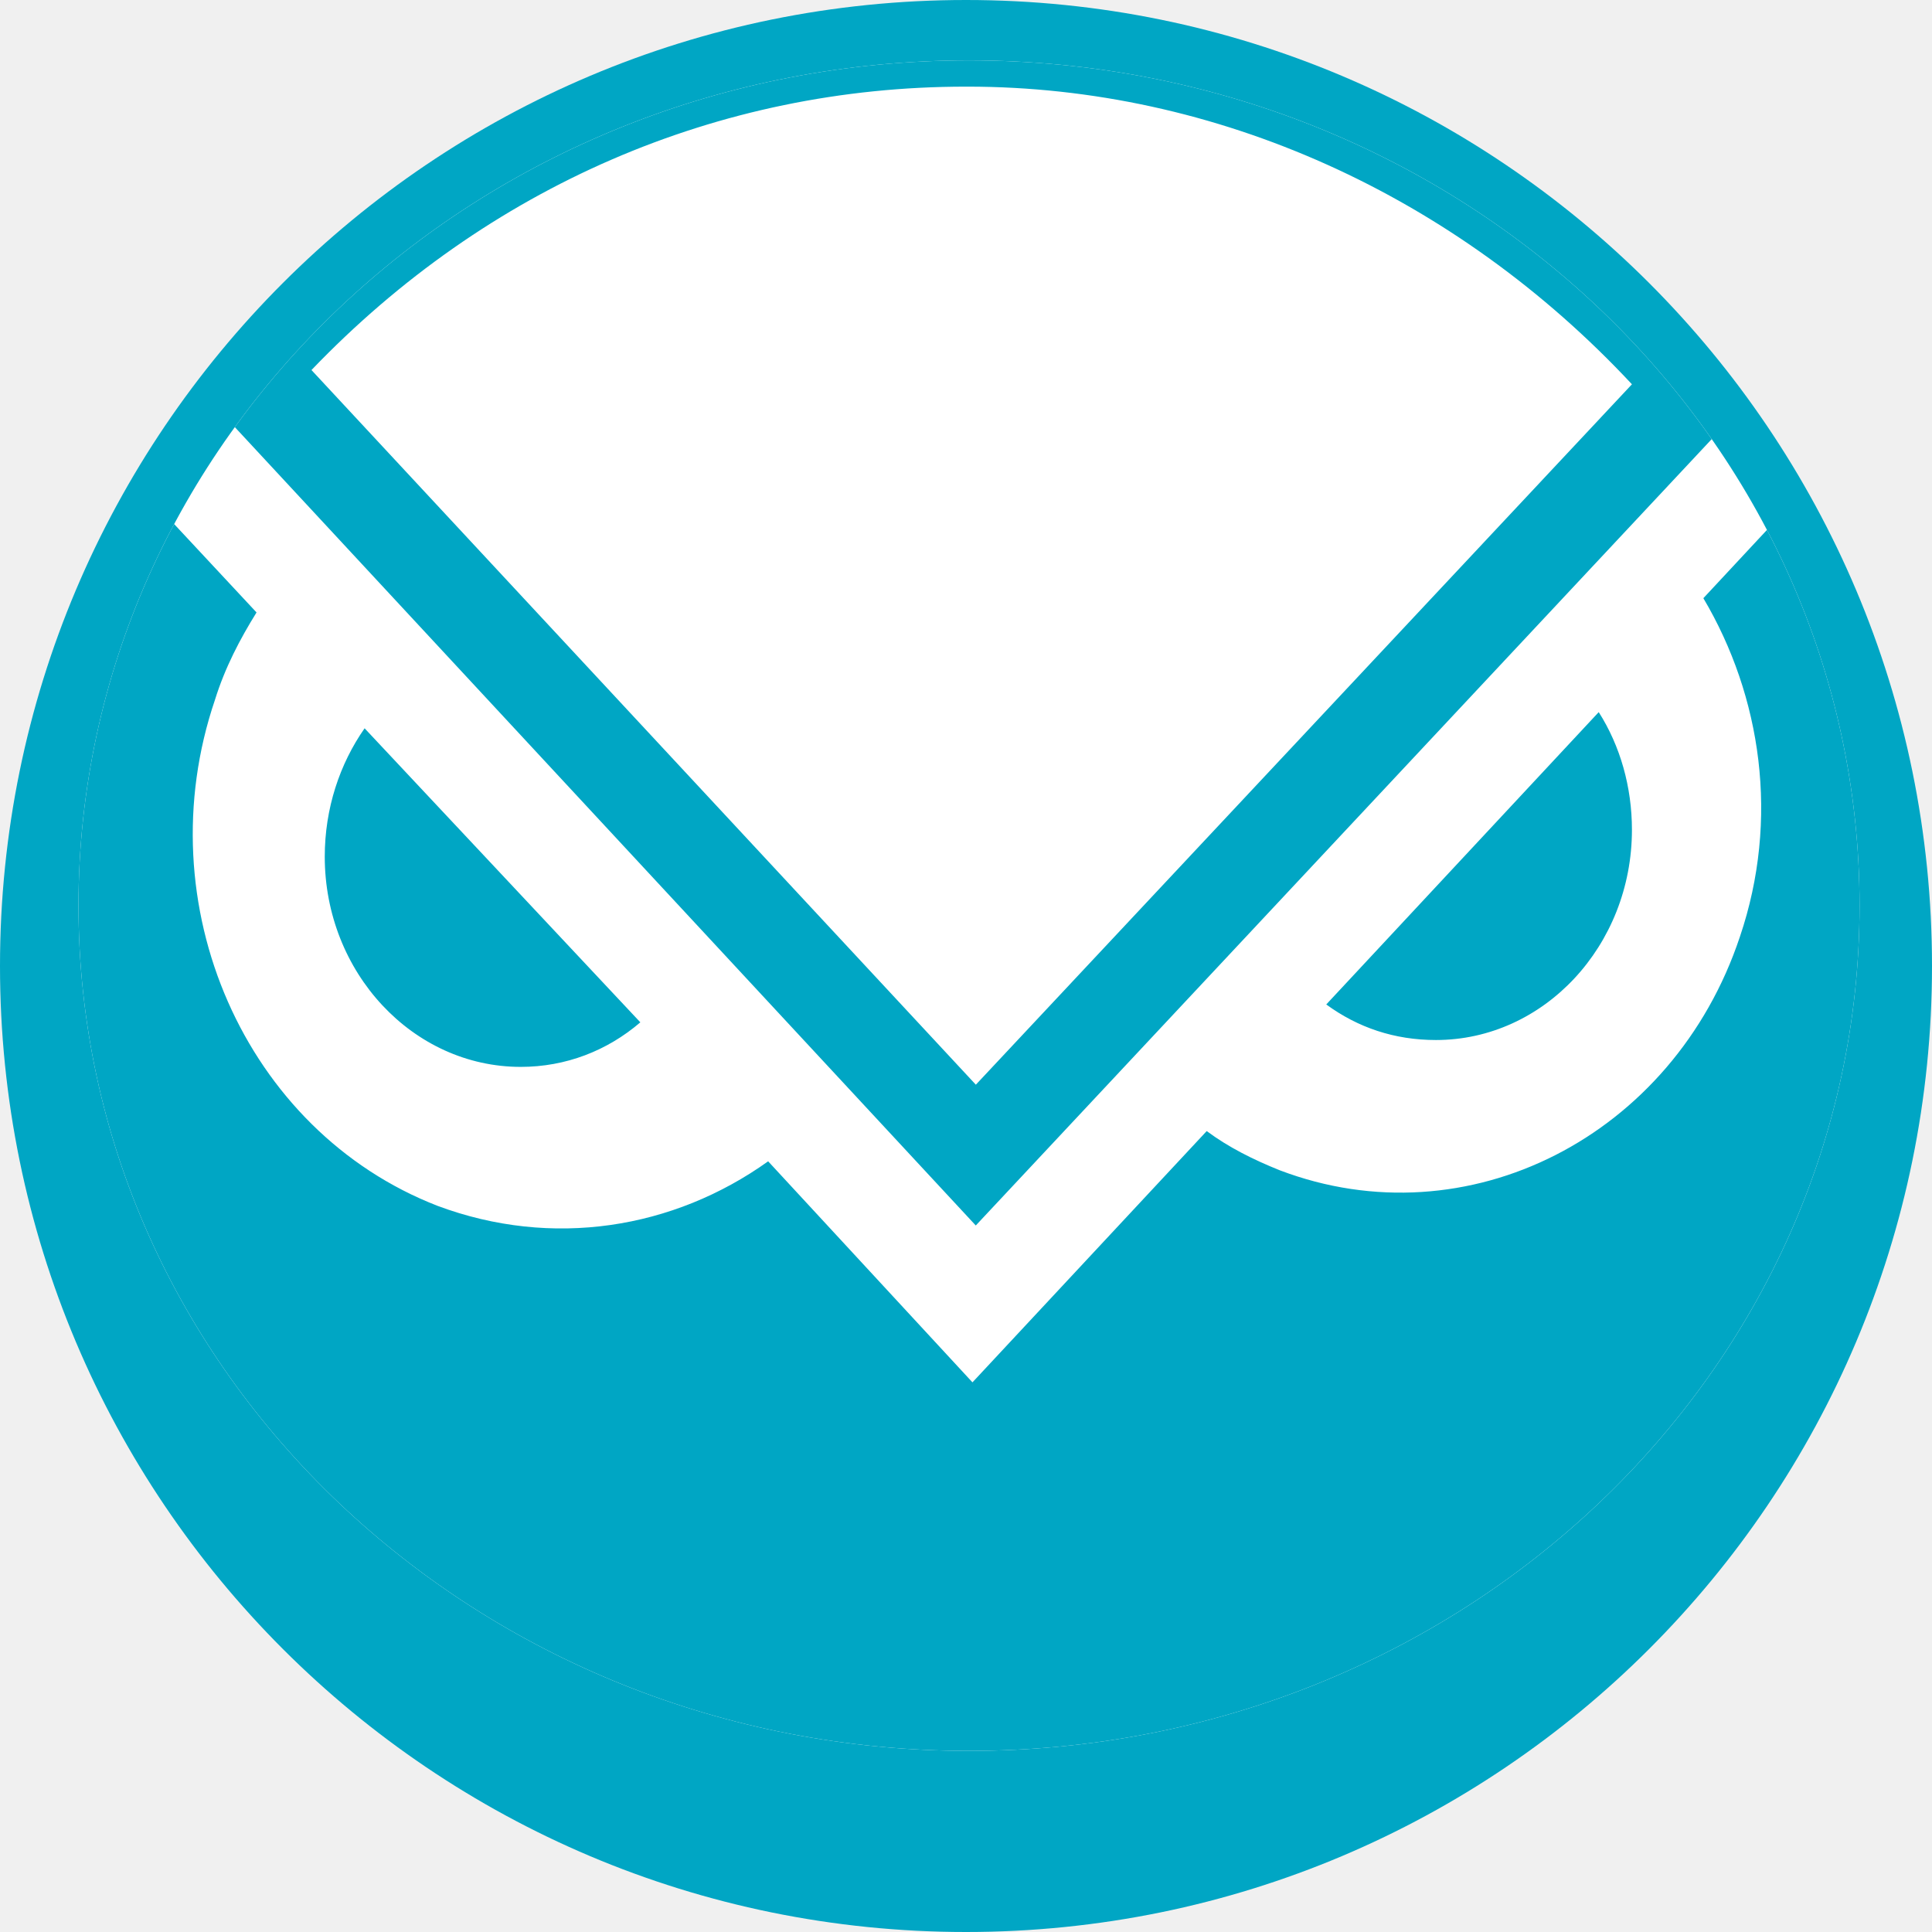
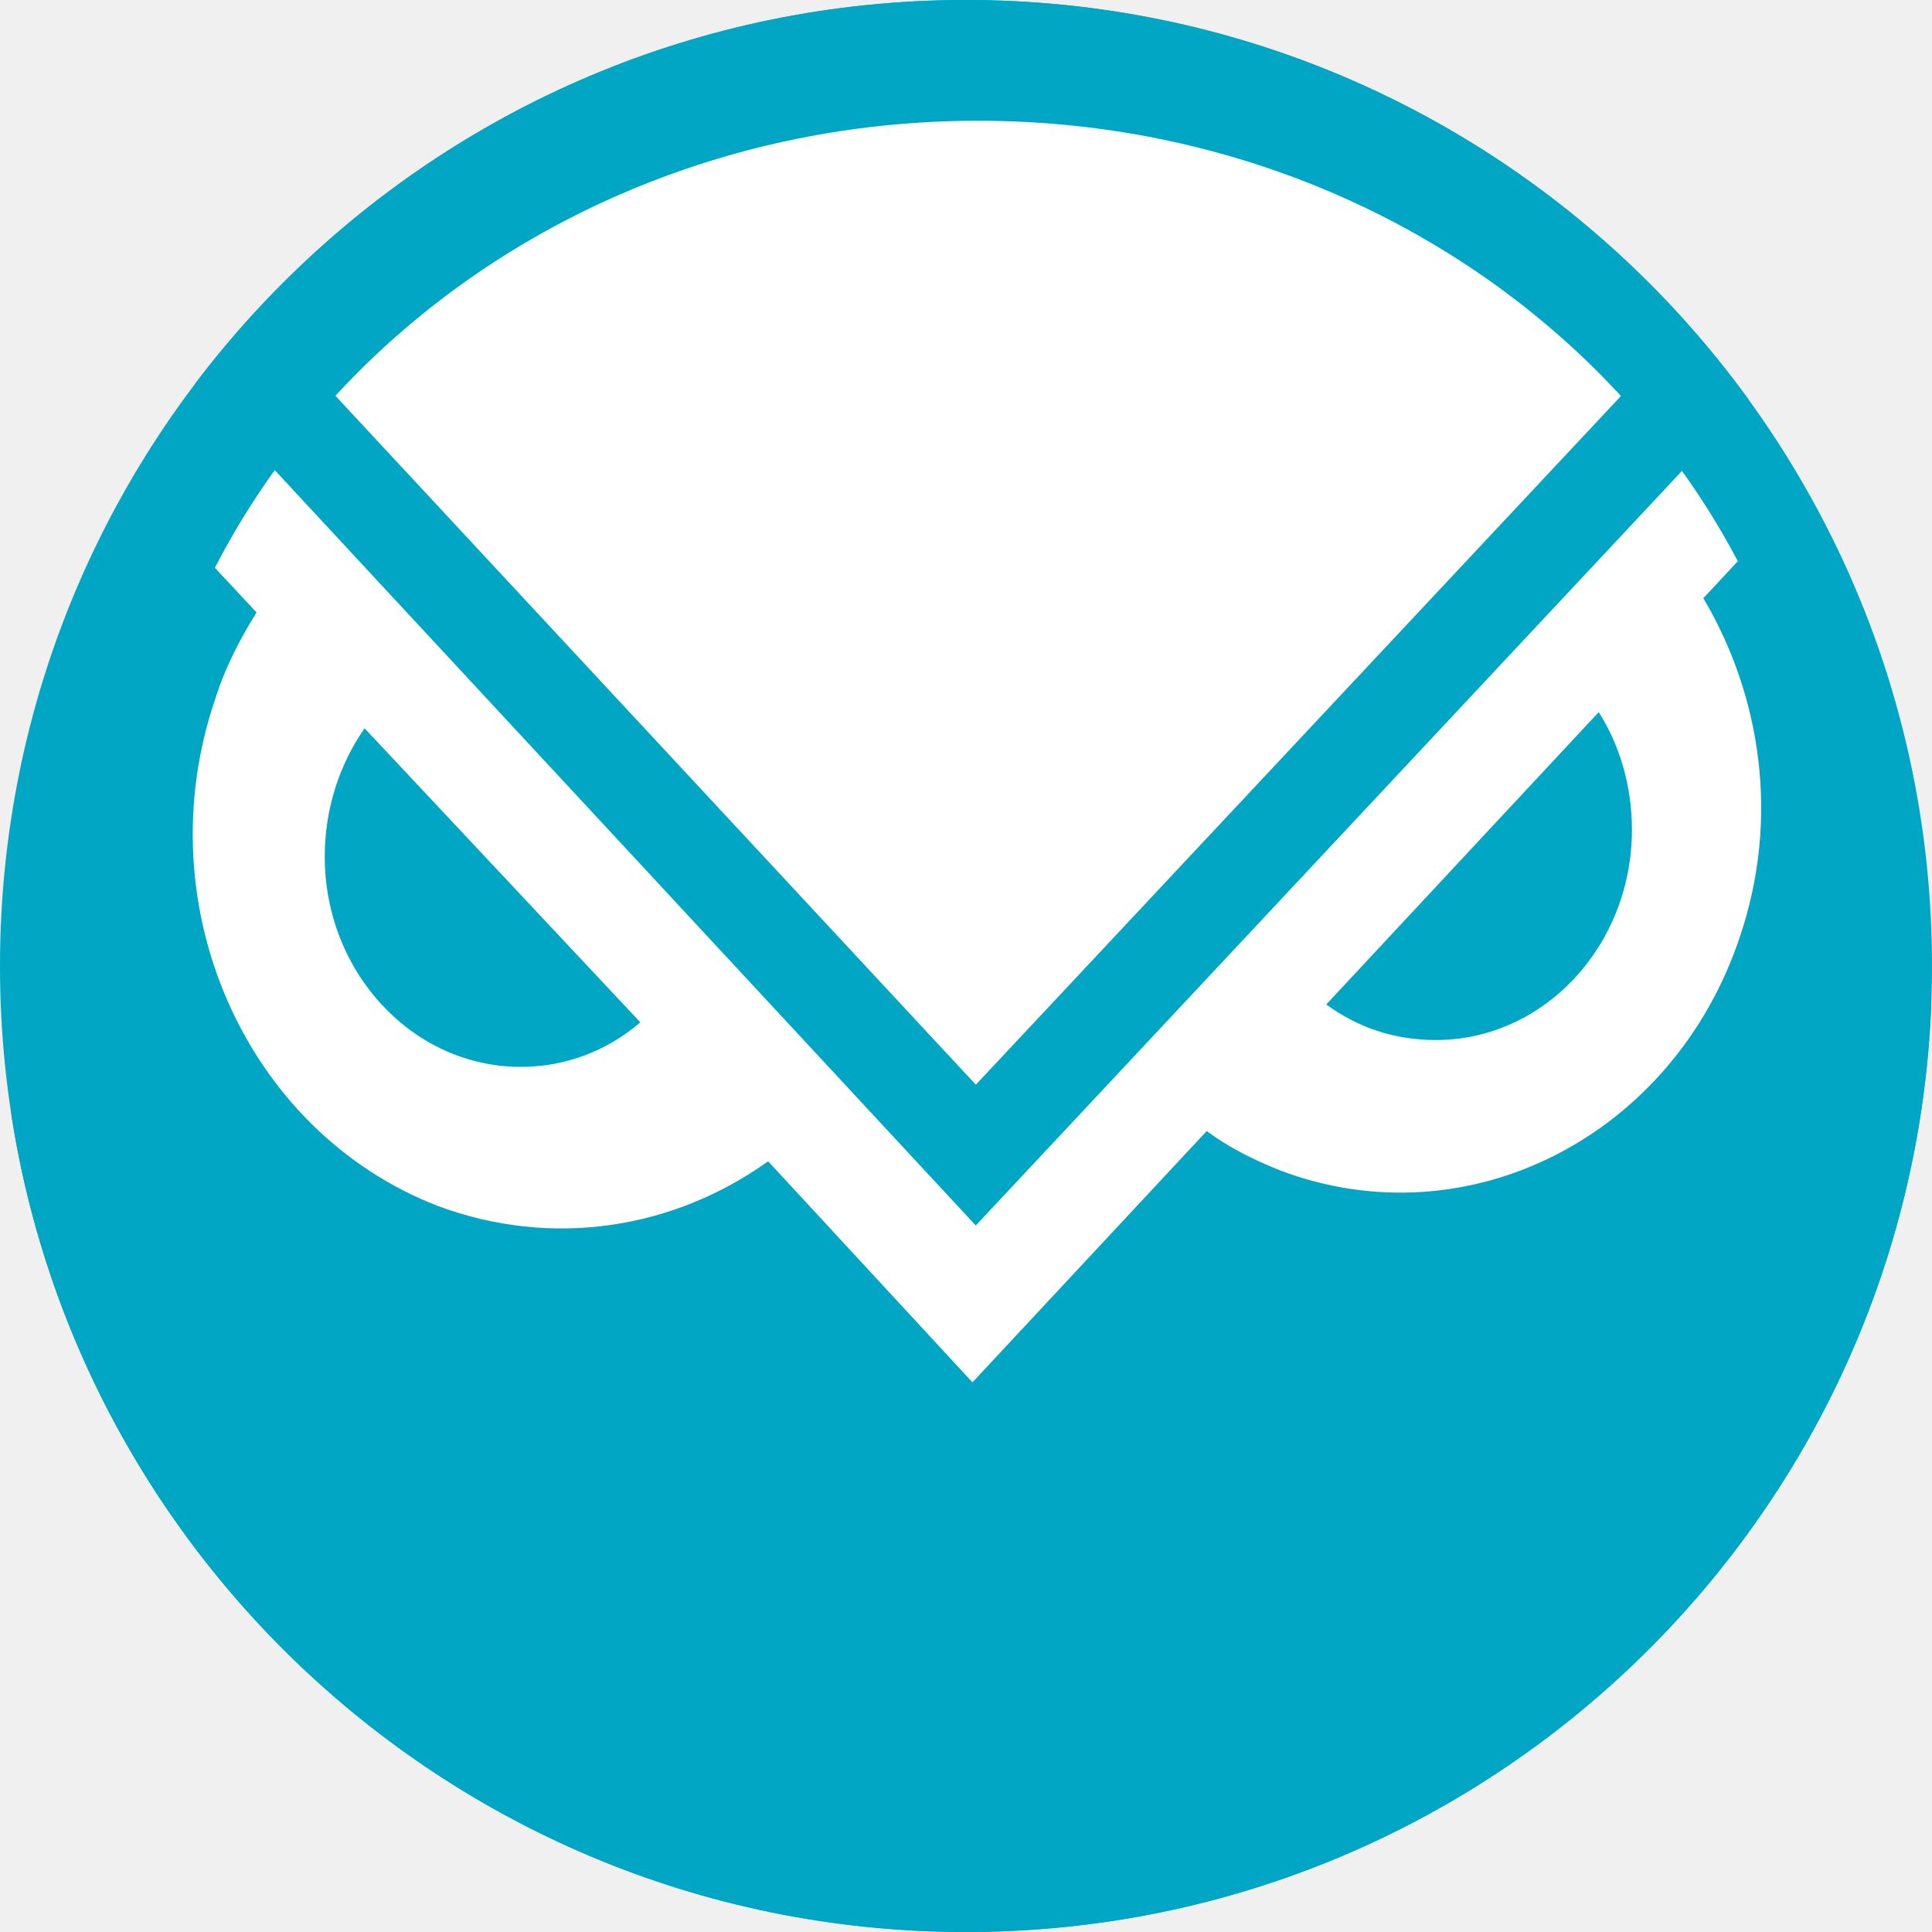
<svg xmlns="http://www.w3.org/2000/svg" xmlns:xlink="http://www.w3.org/1999/xlink" width="32px" height="32px" viewBox="0 0 32 32" version="1.1">
  <defs>
-     <ellipse id="path-1" cx="14.75" cy="14" rx="14.75" ry="14" />
+     <circle id="path-1" cx="16" cy="16" r="16" />
  </defs>
  <g id="Page-1" stroke="none" stroke-width="1" fill="none" fill-rule="evenodd">
-     <g id="Group-2">
-       <circle id="Oval-1" fill="#00A6C4" cx="16" cy="16" r="16" />
-       <g id="Shape" transform="translate(1.299988, 1)">
-         <mask id="mask-2" fill="white">
-           <use xlink:href="#path-1" />
-         </mask>
-         <use id="Mask" fill="#FFFFFF" xlink:href="#path-1" />
-         <path d="M28.123,7.609 L26.913,8.908 C27.875,10.532 28.178,12.569 27.518,14.516 C26.417,17.822 23.007,19.565 19.898,18.384 C19.457,18.207 19.045,18.001 18.687,17.734 L14.807,21.896 L11.423,18.235 C9.855,19.356 7.846,19.681 5.948,18.973 C2.756,17.734 1.106,13.985 2.261,10.59 C2.426,10.059 2.674,9.586 2.949,9.144 L1.491,7.58 L1.216,8.082 C-0.297,10.738 -1.121,13.808 -1.121,16.966 C-1.149,26.382 6.004,34.087 14.779,34.087 L14.807,34.087 C23.583,34.087 30.71,26.442 30.736,17.024 C30.736,13.895 29.938,10.825 28.425,8.14 L28.123,7.609 L28.123,7.609 L28.123,7.609 L28.123,7.609 Z M4.739,11.063 C4.326,11.653 4.079,12.392 4.079,13.189 C4.079,15.107 5.537,16.671 7.325,16.671 C8.069,16.671 8.756,16.405 9.306,15.933 L4.739,11.063 L4.739,11.063 L4.739,11.063 L4.739,11.063 Z M20.667,15.637 C21.191,16.02 21.796,16.226 22.484,16.226 C24.272,16.226 25.73,14.663 25.73,12.744 C25.73,12.036 25.537,11.356 25.18,10.795 L20.667,15.637 L20.667,15.637 L20.667,15.637 L20.667,15.637 Z M14.862,19.298 L1.712,5.129 L2.235,4.539 C5.481,0.85 9.91,-1.217 14.669,-1.217 L14.697,-1.217 C19.511,-1.217 24.134,0.996 27.352,4.834 L27.847,5.423 L14.862,19.298 L14.862,19.298 L14.862,19.298 L14.862,19.298 Z M3.859,5.129 L14.863,16.966 L25.73,5.365 C22.813,2.237 18.851,0.435 14.725,0.435 L14.697,0.435 C10.597,0.435 6.774,2.089 3.859,5.129 L3.859,5.129 L3.859,5.129 L3.859,5.129 Z" fill="#00A6C4" mask="url(#mask-2)" />
-       </g>
+     <g id="gnosis">
+       <mask id="mask-2" fill="white">
+         <use xlink:href="#path-1" />
+       </mask>
+       <use id="Mask" fill="#00A6C4" fill-rule="nonzero" xlink:href="#path-1" />
+       <ellipse id="path-1" fill="#FFFFFF" fill-rule="nonzero" mask="url(#mask-2)" cx="16.2" cy="15" rx="14" ry="13" />
+       <path d="M29.423,8.609 L28.213,9.908 C29.175,11.532 29.478,13.569 28.818,15.516 C27.717,18.822 24.307,20.565 21.198,19.384 C20.757,19.207 20.345,19.001 19.987,18.734 L16.107,22.896 L12.723,19.235 C11.155,20.356 9.146,20.681 7.248,19.973 C4.056,18.734 2.406,14.985 3.561,11.59 C3.726,11.059 3.974,10.586 4.249,10.144 L2.791,8.58 L2.516,9.082 C1.003,11.738 0.179,14.808 0.179,17.966 C0.151,27.382 7.304,35.087 16.079,35.087 L16.107,35.087 C24.883,35.087 32.01,27.442 32.036,18.024 C32.036,14.895 31.238,11.825 29.725,9.14 L29.423,8.609 Z M6.039,12.063 C5.626,12.653 5.379,13.392 5.379,14.189 C5.379,16.107 6.837,17.671 8.625,17.671 C9.369,17.671 10.056,17.405 10.606,16.933 L6.039,12.063 Z M21.967,16.637 C22.491,17.02 23.096,17.226 23.784,17.226 C25.572,17.226 27.03,15.663 27.03,13.744 C27.03,13.036 26.837,12.356 26.48,11.795 L21.967,16.637 Z M16.162,20.298 L3.012,6.129 L3.535,5.539 C6.781,1.85 11.21,-0.217 15.969,-0.217 L15.997,-0.217 C20.811,-0.217 25.434,1.996 28.652,5.834 L29.147,6.423 L16.162,20.298 Z M5.159,6.129 L16.163,17.966 L27.03,6.365 C24.113,3.237 20.151,1.435 16.025,1.435 L15.997,1.435 C11.897,1.435 8.074,3.089 5.159,6.129 Z" id="Shape" fill="#00A6C4" fill-rule="nonzero" mask="url(#mask-2)" />
    </g>
  </g>
</svg>
